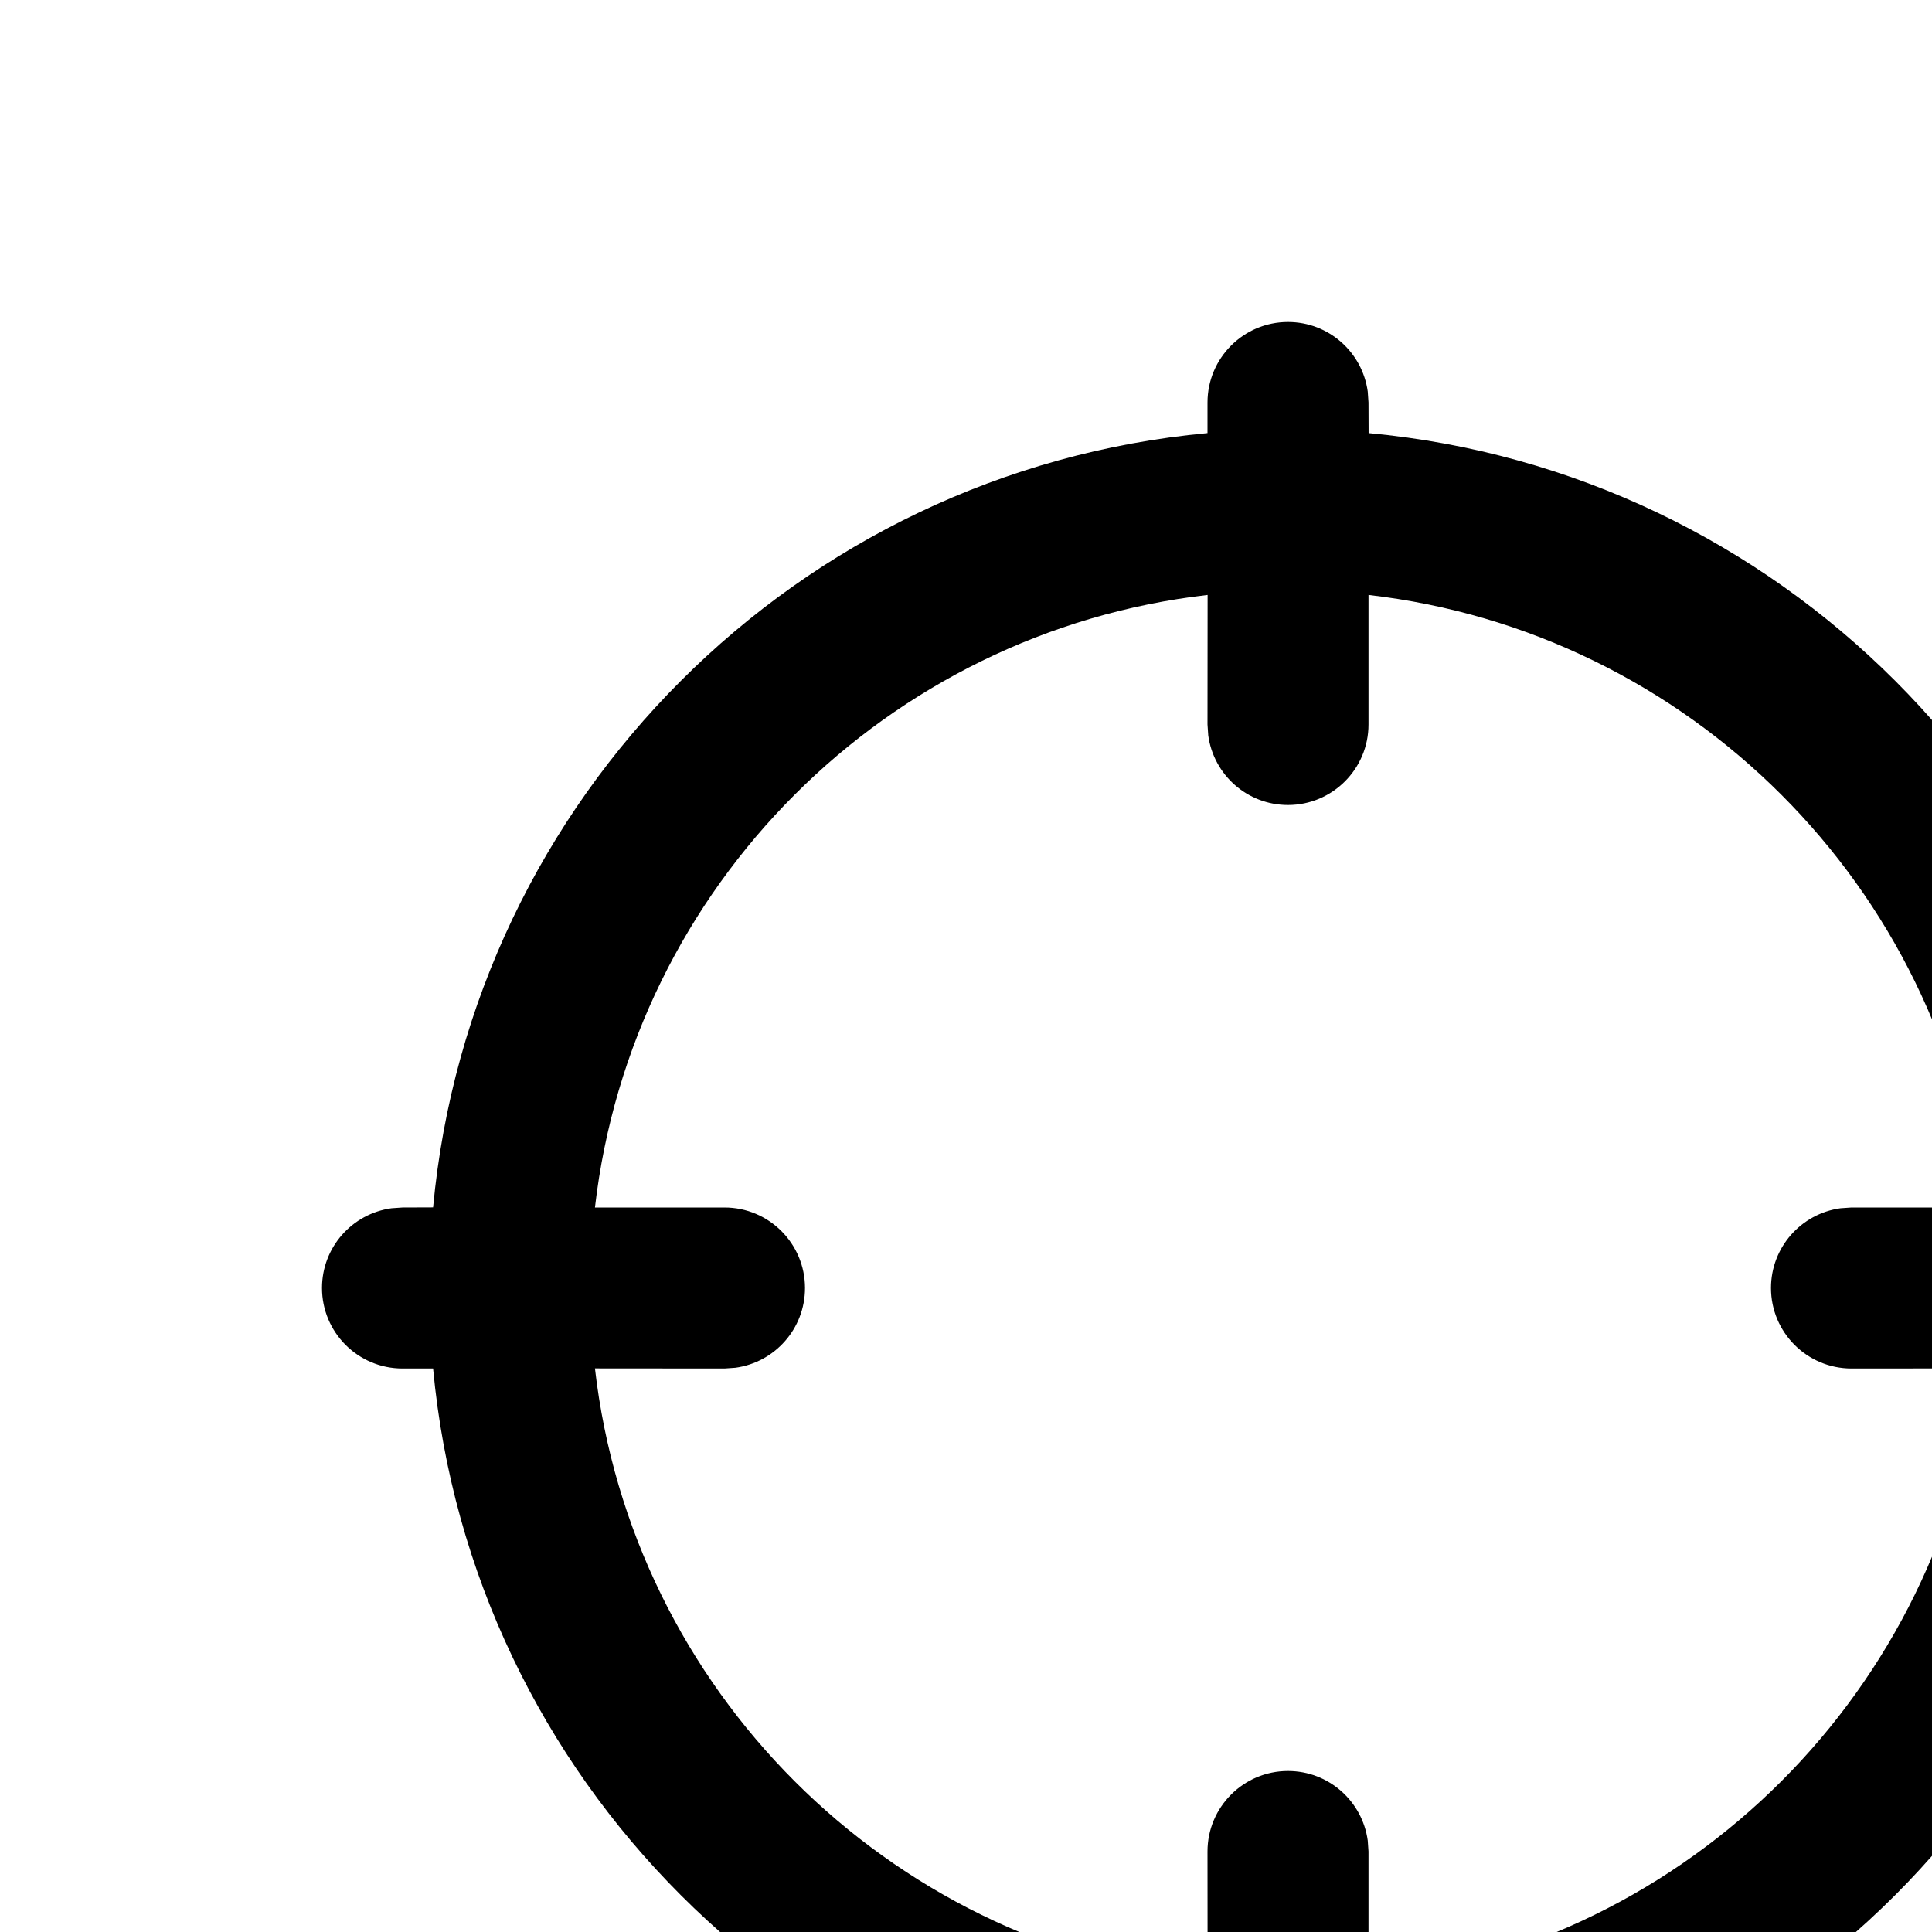
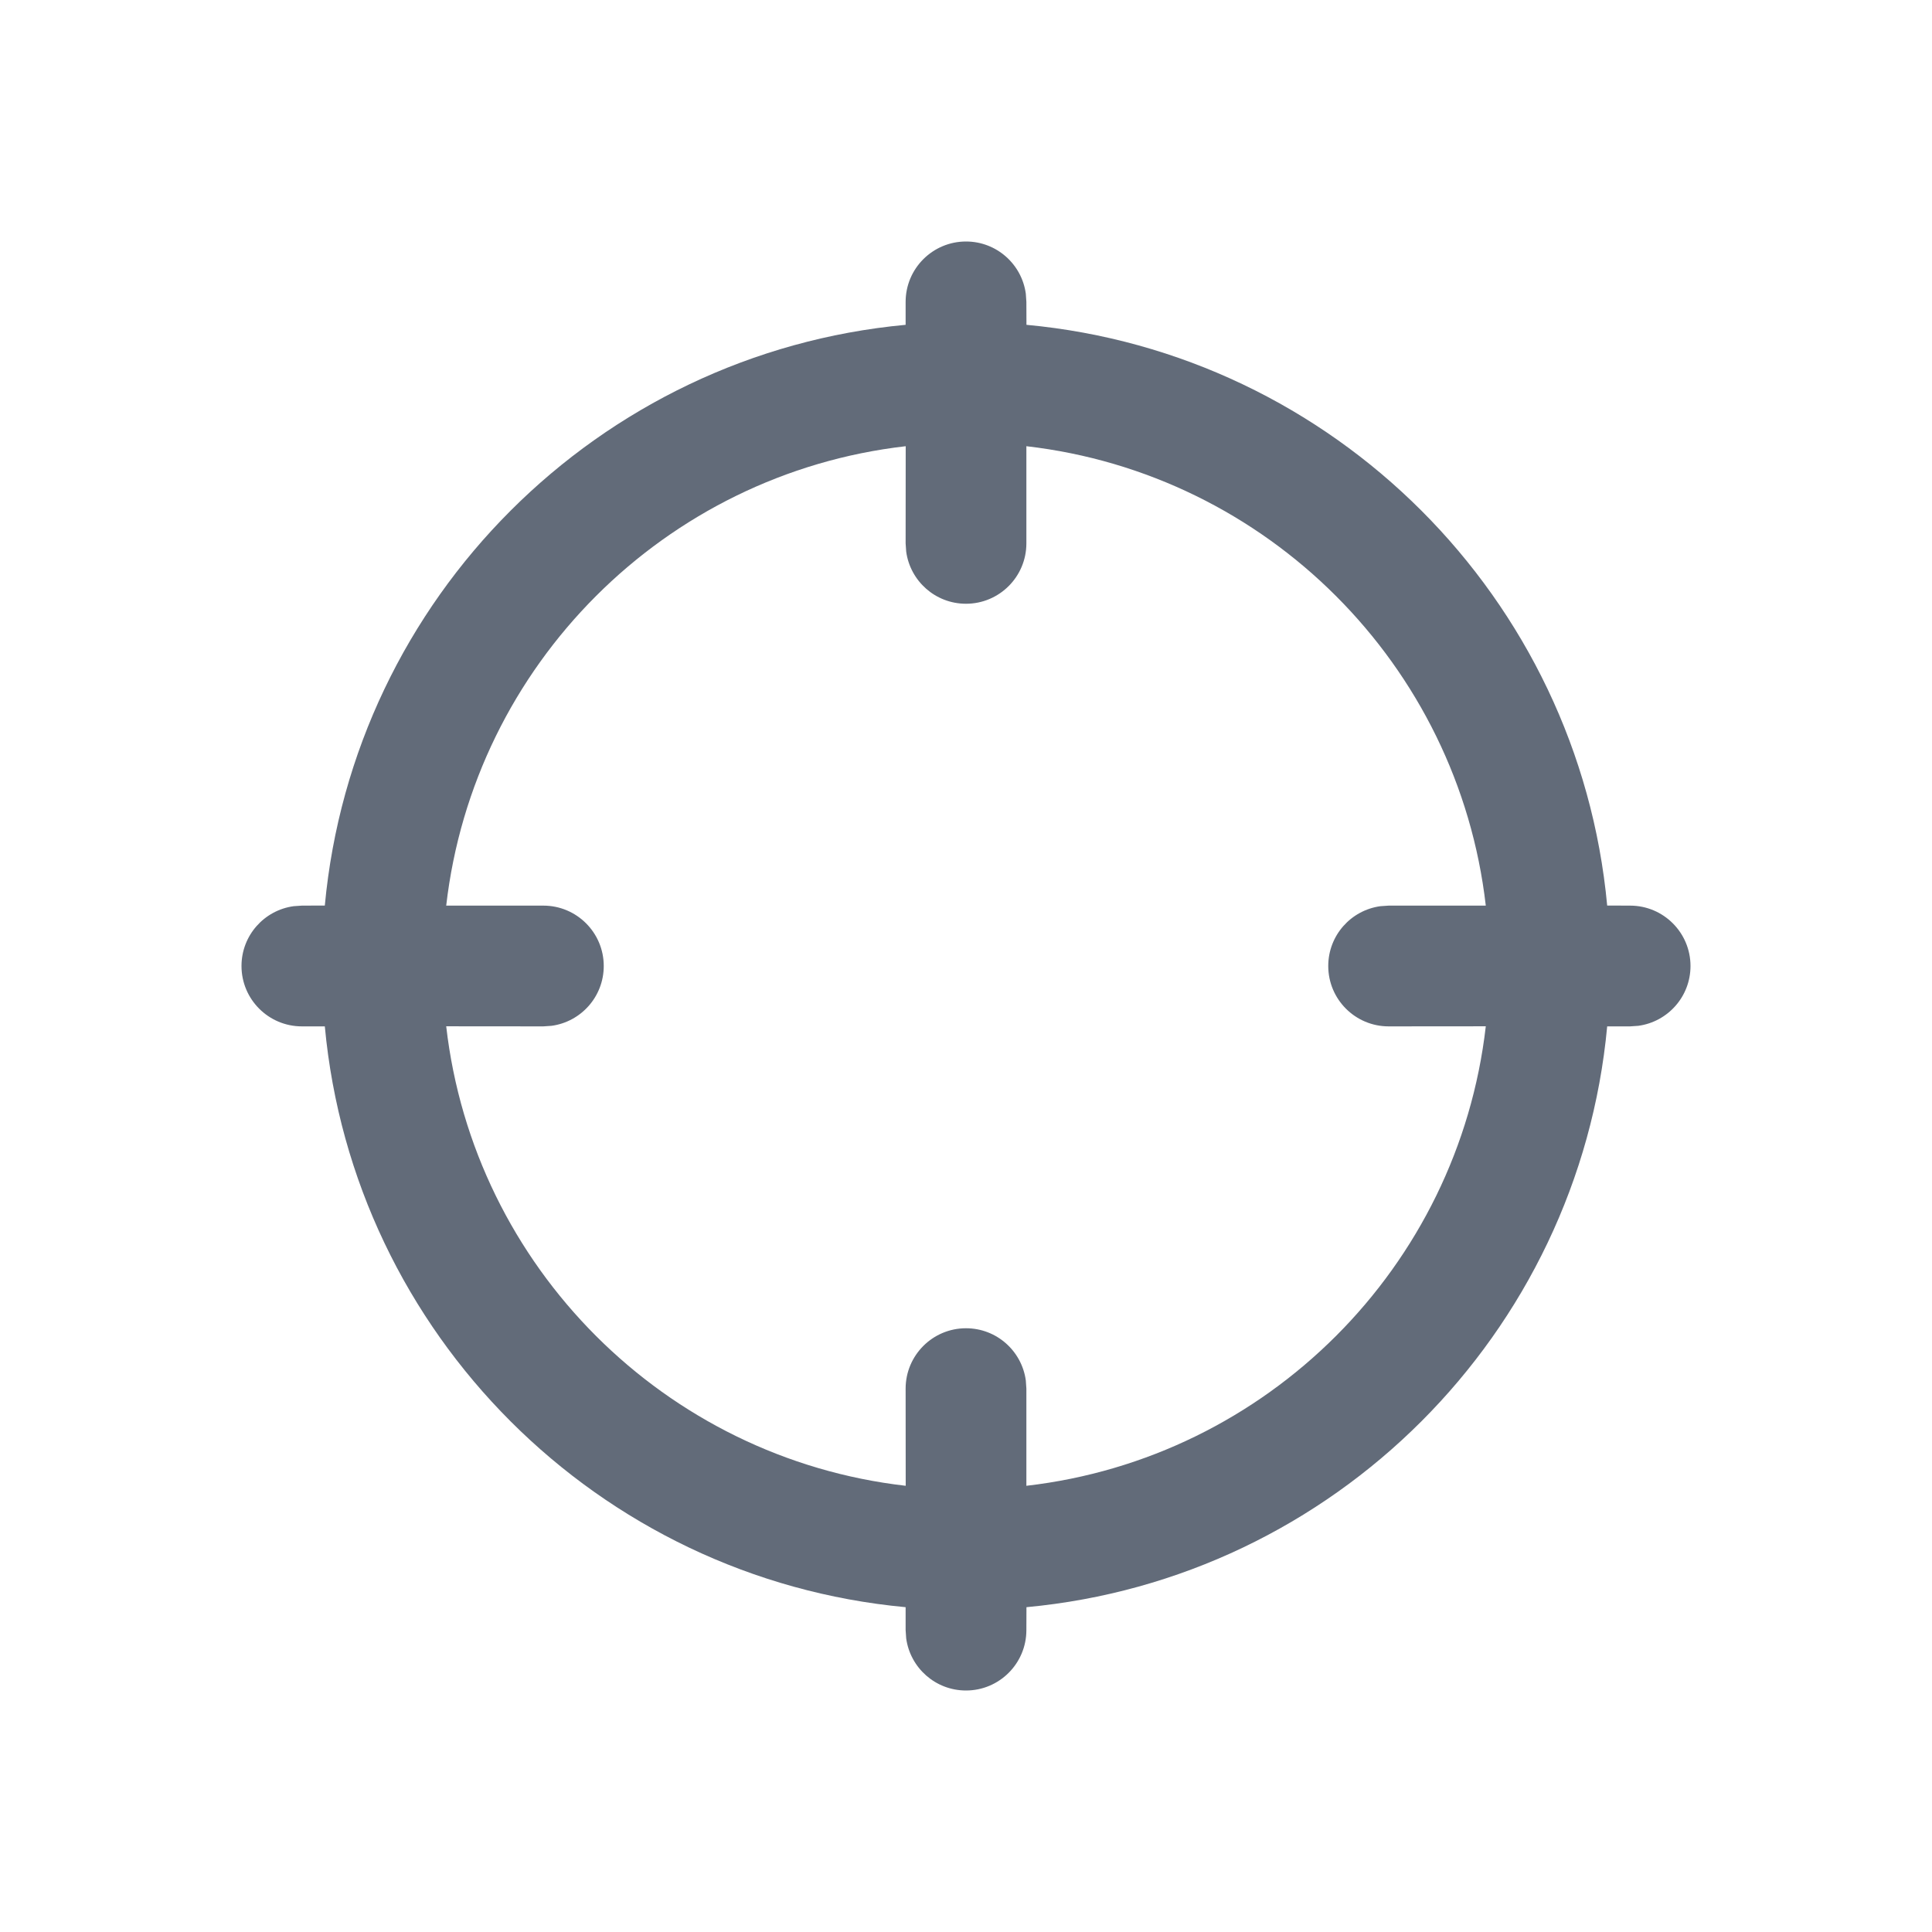
- <svg>
-   <style />
-   <path d="M12,3 C12.38,3 12.693,3.282 12.743,3.648 L12.75,3.75 L12.751,4.035 C16.57,4.39 19.61,7.43 19.965,11.249 L20.25,11.25 C20.664,11.25 21,11.586 21,12 C21,12.38 20.718,12.693 20.352,12.743 L20.25,12.75 L19.965,12.75 C19.61,16.569 16.57,19.61 12.751,19.965 L12.75,20.25 C12.75,20.664 12.414,21 12,21 C11.62,21 11.307,20.718 11.257,20.352 L11.25,20.25 L11.25,19.965 C7.43,19.61 4.39,16.57 4.035,12.75 L3.75,12.75 C3.336,12.75 3,12.414 3,12 C3,11.62 3.282,11.307 3.648,11.257 L3.75,11.25 L4.035,11.249 C4.39,7.43 7.431,4.39 11.25,4.035 L11.25,3.75 C11.25,3.336 11.586,3 12,3 Z M12.75,5.543 L12.75,6.75 C12.75,7.164 12.414,7.5 12,7.5 C11.62,7.5 11.307,7.218 11.257,6.852 L11.25,6.75 L11.251,5.543 C8.26,5.886 5.887,8.259 5.543,11.25 L6.75,11.25 C7.164,11.25 7.5,11.586 7.5,12 C7.5,12.38 7.218,12.693 6.852,12.743 L6.75,12.75 L5.543,12.749 C5.886,15.74 8.26,18.114 11.251,18.457 L11.25,17.25 C11.25,16.836 11.586,16.5 12,16.5 C12.38,16.5 12.693,16.782 12.743,17.148 L12.75,17.25 L12.75,18.457 C15.741,18.113 18.114,15.74 18.457,12.749 L17.25,12.75 C16.836,12.75 16.5,12.414 16.5,12 C16.5,11.62 16.782,11.307 17.148,11.257 L17.25,11.25 L18.457,11.25 C18.113,8.259 15.741,5.887 12.75,5.543 Z" />
+ <svg xmlns="http://www.w3.org/2000/svg" width="24" height="24" viewBox="0 0 24 24">
+   <path fill="#626B79" fill-rule="evenodd" d="M12,3 C12.38,3 12.693,3.282 12.743,3.648 L12.75,3.75 L12.751,4.035 C16.57,4.39 19.61,7.43 19.965,11.249 L20.25,11.25 C20.664,11.25 21,11.586 21,12 C21,12.38 20.718,12.693 20.352,12.743 L20.25,12.75 L19.965,12.75 C19.61,16.569 16.57,19.61 12.751,19.965 L12.75,20.25 C12.75,20.664 12.414,21 12,21 C11.62,21 11.307,20.718 11.257,20.352 L11.25,20.25 L11.25,19.965 C7.43,19.61 4.39,16.57 4.035,12.75 L3.75,12.75 C3.336,12.75 3,12.414 3,12 C3,11.62 3.282,11.307 3.648,11.257 L3.75,11.25 L4.035,11.249 C4.39,7.43 7.431,4.39 11.25,4.035 L11.25,3.75 C11.25,3.336 11.586,3 12,3 Z M12.75,5.543 L12.75,6.75 C12.75,7.164 12.414,7.5 12,7.5 C11.62,7.5 11.307,7.218 11.257,6.852 L11.25,6.75 L11.251,5.543 C8.26,5.886 5.887,8.259 5.543,11.25 L6.75,11.25 C7.164,11.25 7.5,11.586 7.5,12 C7.5,12.38 7.218,12.693 6.852,12.743 L6.75,12.75 L5.543,12.749 C5.886,15.74 8.26,18.114 11.251,18.457 L11.25,17.25 C11.25,16.836 11.586,16.5 12,16.5 C12.38,16.5 12.693,16.782 12.743,17.148 L12.75,17.25 L12.75,18.457 C15.741,18.113 18.114,15.74 18.457,12.749 L17.25,12.75 C16.836,12.75 16.5,12.414 16.5,12 C16.5,11.62 16.782,11.307 17.148,11.257 L17.25,11.25 L18.457,11.25 C18.113,8.259 15.741,5.887 12.75,5.543 Z" />
</svg>
